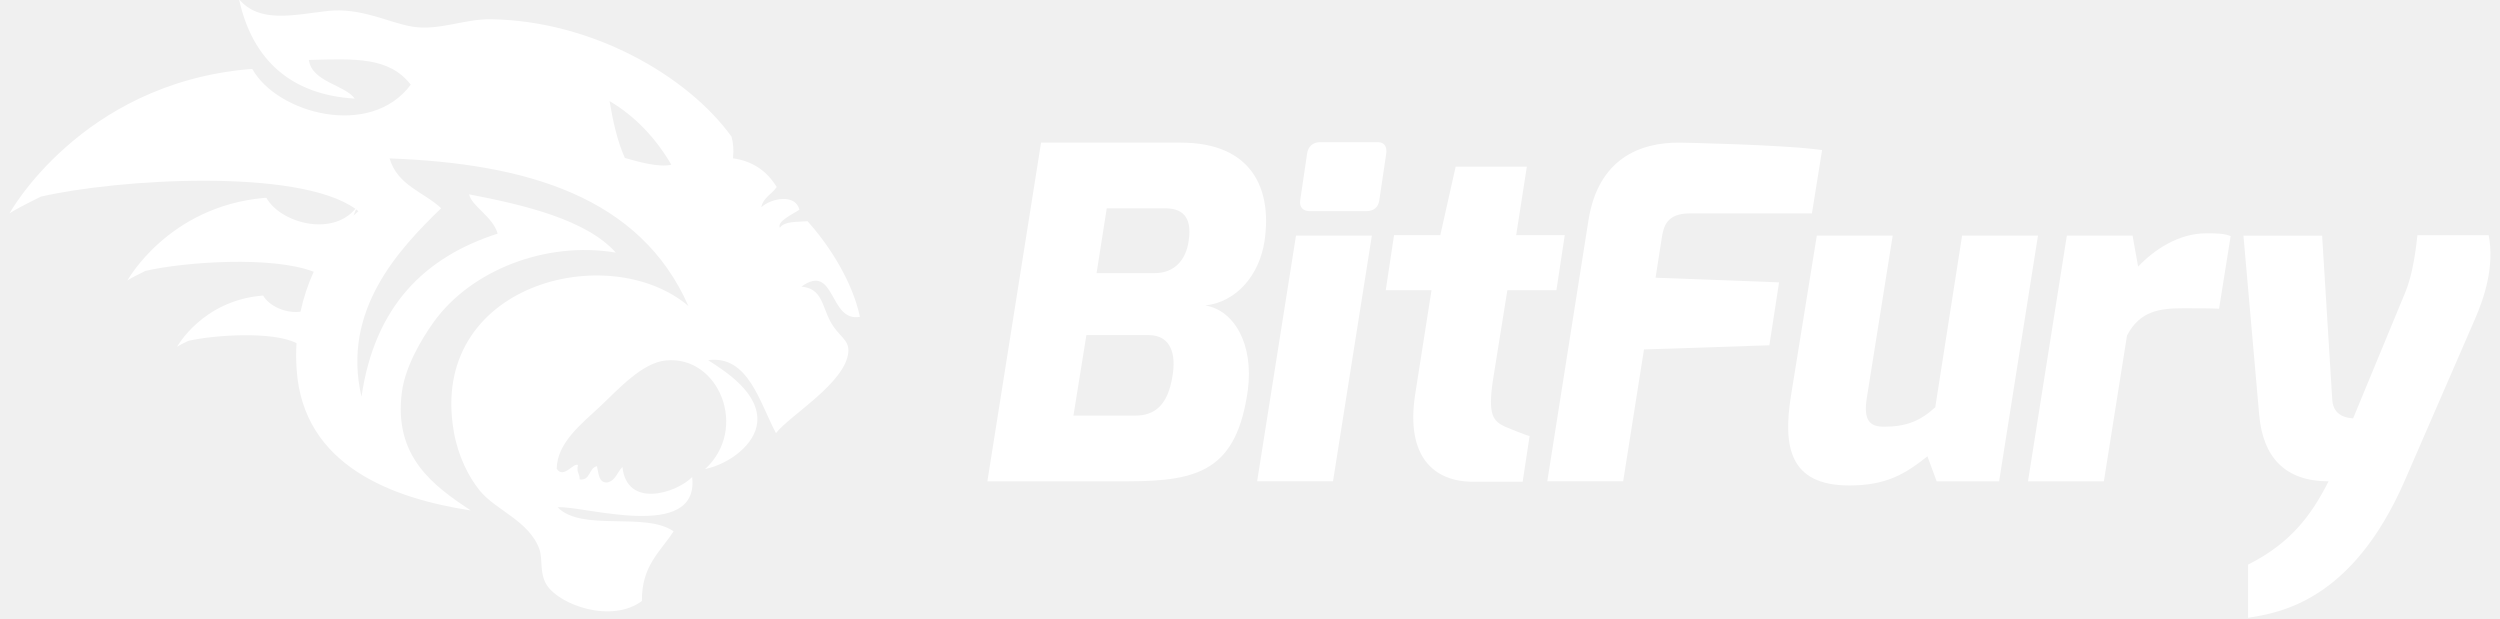
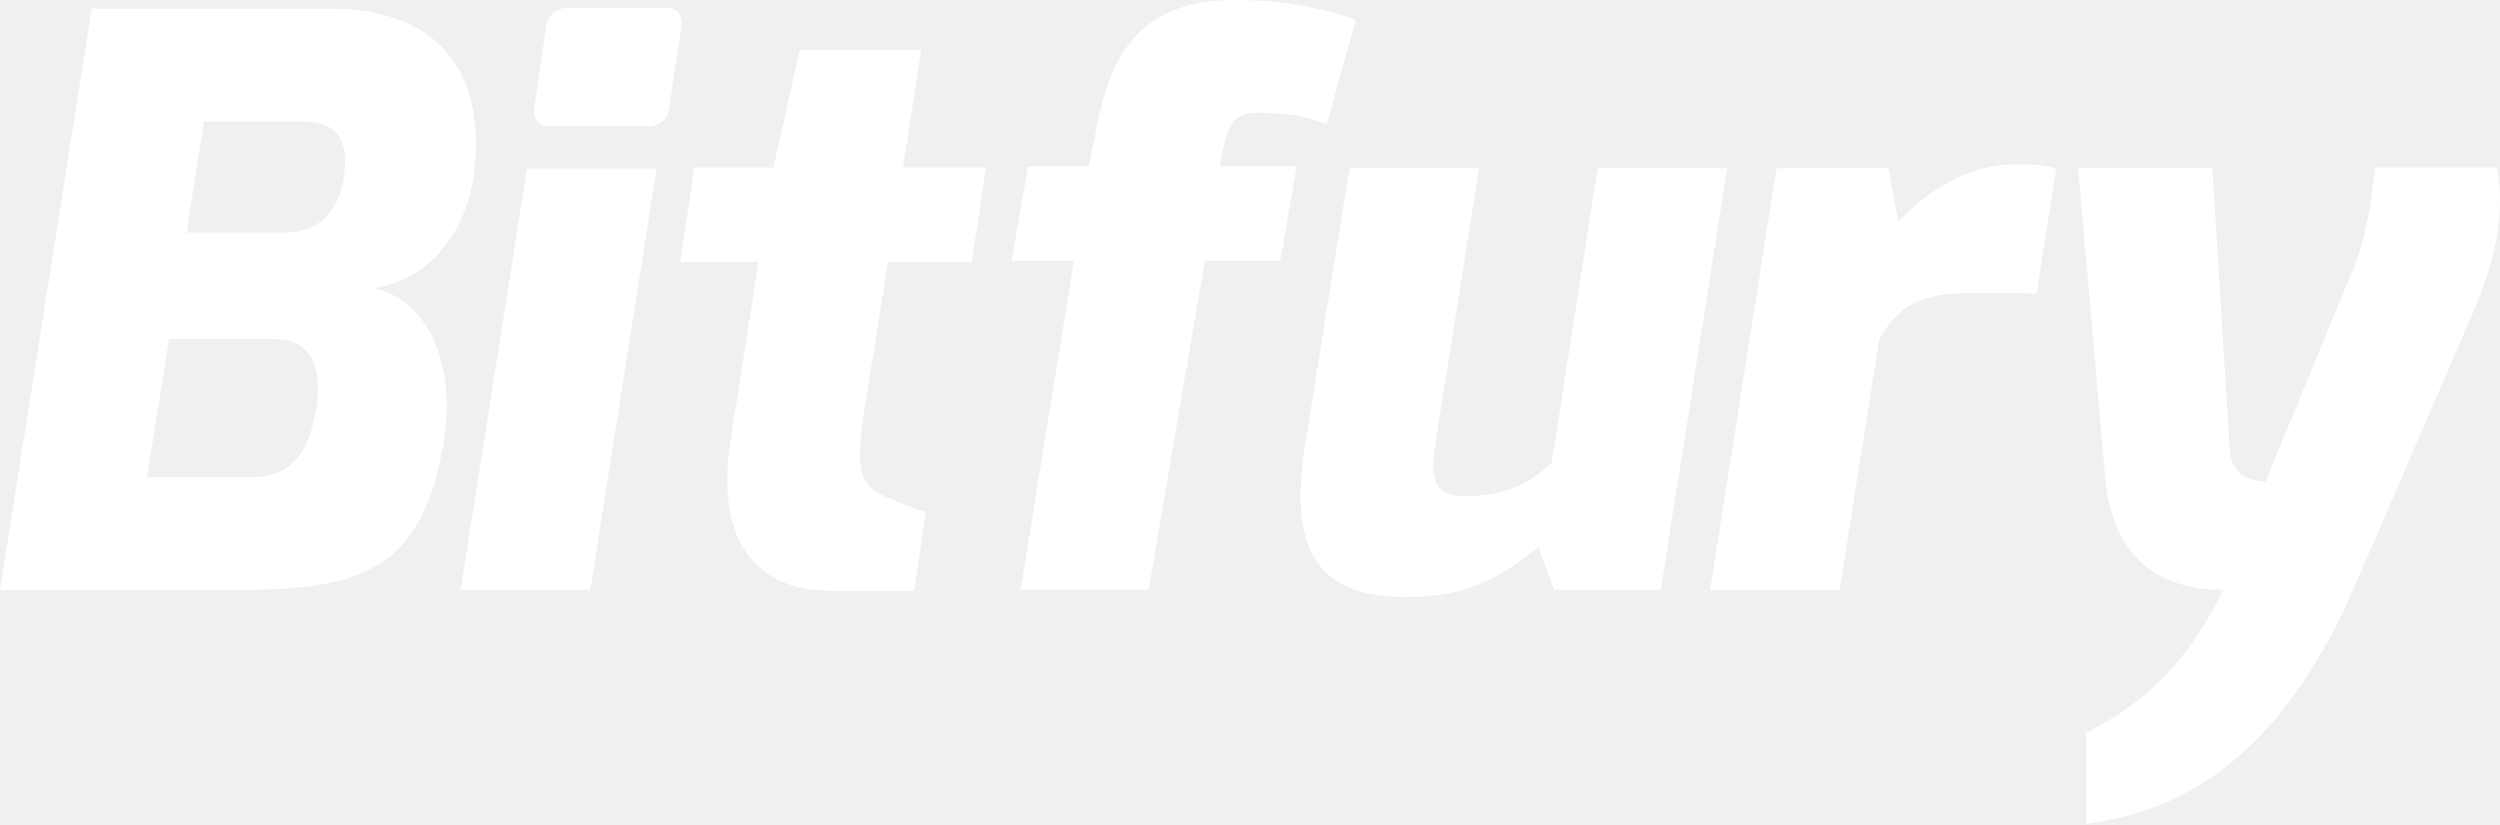
- <svg xmlns="http://www.w3.org/2000/svg" version="1.1" id="Layer_1" x="0px" y="0px" width="190.016px" height="47px" viewBox="0 0 190.016 47" enable-background="new 0 0 190.016 47" xml:space="preserve">
-   <g>
-     <path fill="#FFFFFF" d="M65.36,24.08c-0.553-2.622-2.285-5.393-3.986-7.268c-0.783,0.077-1.727-0.028-2.103,0.501   c-0.225-0.507,1-1.032,1.49-1.379c-0.309-1.216-2.113-0.889-2.903-0.182c0.172-0.768,0.822-0.988,1.176-1.541   c-0.722-1.175-1.776-1.958-3.322-2.179c0.072-0.674,0.01-1.192-0.11-1.645c-3.351-4.643-10.624-8.809-18.273-8.924   c-2.053-0.034-3.958,0.893-5.983,0.563c-1.766-0.287-3.913-1.475-6.441-1.193c-2.571,0.293-5.177,0.966-6.739-0.895   c1.021,4.676,4.013,7.27,8.798,7.557c-0.768-1.06-3.256-1.259-3.489-2.937c3.539-0.099,6.105-0.231,7.745,1.877   c-3.07,4.134-10.162,2.186-12.043-1.192l-0.348,0.021C6.116,6.423,0.724,16.215,0.724,16.215c0.311-0.214,1.182-0.679,2.385-1.27   c5.779-1.335,19.539-2.196,23.904,0.927c-1.816,2.158-5.719,1.048-6.768-0.839l-0.199,0.012   c-7.274,0.667-10.363,6.275-10.363,6.275c0.175-0.126,0.679-0.392,1.368-0.729c2.976-0.691,9.664-1.154,12.793,0.065   c-0.43,0.939-0.772,1.955-1.004,3.036c-1.115,0.144-2.39-0.43-2.837-1.225l-0.122,0.006c-4.515,0.407-6.424,3.885-6.424,3.885   c0.11-0.077,0.415-0.244,0.845-0.447c1.953-0.454,6.45-0.751,8.234,0.171c-0.039,0.651-0.039,1.312,0.011,1.997   c0.486,7.335,7.302,9.807,13.23,10.719c-2.798-1.86-5.894-4.063-5.226-9.03c0.248-1.843,1.406-3.885,2.411-5.287   c2.798-3.908,8.488-6.181,13.842-5.282c-2.218-2.494-6.949-3.626-11.149-4.427c0.194,0.906,1.805,1.688,2.17,2.986   c-5.56,1.783-9.351,5.53-10.349,12.396c-1.53-6.562,2.826-11.198,6.054-14.327c-1.325-1.248-3.312-1.716-3.919-3.787   c10.448,0.387,19.053,2.925,22.711,11.215c-6.075-5.133-19.802-1.65-17.826,9.57c0.321,1.854,1.133,3.434,1.965,4.459   c1.215,1.502,3.786,2.313,4.543,4.482c0.263,0.755-0.023,1.804,0.563,2.714c0.988,1.513,4.907,2.914,7.223,1.199   c-0.032-2.688,1.408-3.749,2.406-5.294c-2.157-1.511-6.97,0.062-8.808-1.826c1.833-0.177,10.784,2.682,10.221-2.297   c-1.263,1.259-4.972,2.374-5.298-0.767c-0.402,0.381-0.524,1.06-1.165,1.175c-0.645,0.034-0.645-0.672-0.772-1.235   c-0.635,0.116-0.474,1.114-1.319,1.004c0.023-0.437-0.264-0.524-0.126-1.094c-0.332-0.21-1.104,1.083-1.616,0.282   c0.039-1.993,1.875-3.4,3.36-4.791c1.347-1.274,3.141-3.262,4.929-3.438c4.039-0.408,6.33,5.194,2.986,8.257   c1.892-0.409,3.83-1.905,3.967-3.566c0.188-2.197-2.351-3.824-3.729-4.712c3.052-0.415,3.918,3.25,5.155,5.546   c1.008-1.336,5.369-3.858,5.501-6.221c0.046-0.933-0.789-1.154-1.385-2.302c-0.629-1.197-0.635-2.483-2.186-2.616   C63.511,19.918,62.997,24.517,65.36,24.08 M26.862,16.397l0.199-0.486c0.062,0.044,0.121,0.089,0.178,0.139   C27.111,16.159,26.984,16.275,26.862,16.397 M47.493,12.004c-0.557-1.237-0.899-2.738-1.163-4.322   c1.953,1.16,3.499,2.798,4.695,4.835C50.11,12.749,48.476,12.291,47.493,12.004" />
-     <g>
-       <path fill="#FFFFFF" d="M79.127,10.841h10.619c5.38,0,6.963,3.481,6.365,7.49c-0.387,2.532-2.074,4.606-4.501,4.888    c2.18,0.352,3.691,2.918,3.234,6.436c-0.844,6.013-3.656,6.927-9.072,6.927H75.047L79.127,10.841z M86.3,31.588    c1.442,0,2.462-0.773,2.813-2.989c0.282-1.617-0.07-3.13-1.828-3.13h-4.712l-0.985,6.119H86.3z M87.777,20.758    c1.441,0,2.355-0.95,2.566-2.427c0.316-2.004-0.633-2.497-1.793-2.497H84.12l-0.773,4.924H87.777z" />
-       <path fill="#FFFFFF" d="M98.504,17.909h5.766l-2.953,18.672H95.55L98.504,17.909z M99.347,11.685    c0.071-0.527,0.422-0.879,0.985-0.879h4.395c0.528,0,0.703,0.387,0.634,0.879l-0.527,3.552c-0.07,0.527-0.456,0.809-0.949,0.809    h-4.361c-0.492,0-0.772-0.317-0.703-0.809L99.347,11.685z" />
-       <path fill="#FFFFFF" d="M120.732,16.749c0.739-4.677,3.904-5.943,6.964-5.908c0,0,7.735,0.141,10.795,0.563l-0.773,4.817h-9.283    c-1.794,0-2.005,1.019-2.146,1.969l-0.456,2.919l9.388,0.352l-0.738,4.782l-9.529,0.316l-1.583,10.022h-5.767L120.732,16.749z" />
-       <path fill="#FFFFFF" d="M138.089,17.909h5.768l-1.968,12.343c-0.282,1.758,0.28,2.18,1.301,2.18c1.688,0,2.742-0.422,3.902-1.477    l2.04-13.046h5.768l-2.955,18.673h-4.747l-0.702-1.899c-1.689,1.336-3.096,2.215-5.943,2.215c-4.572,0-5.029-2.989-4.433-6.787    L138.089,17.909z" />
-       <path fill="#FFFFFF" d="M157.094,17.909h4.995l0.421,2.356c1.195-1.265,3.061-2.531,5.169-2.531c0.738,0,1.371,0,1.865,0.211    l-0.881,5.521c-0.526-0.035-1.653-0.035-2.707-0.035c-1.759,0-3.306,0.175-4.29,2.074l-1.758,11.077h-5.768L157.094,17.909z" />
-       <path fill="#FFFFFF" d="M176.496,17.909l0.773,12.52c0.105,1.23,1.16,1.335,1.582,1.371l3.973-9.6    c0.388-0.949,0.704-2.285,0.914-4.325h5.416c0.458,2.32-0.315,4.712-1.02,6.33l-5.381,12.378    c-3.973,9.073-9.423,9.986-11.885,10.373v-4.044c3.235-1.617,4.817-3.762,6.118-6.329c-3.306,0-4.993-1.828-5.274-5.064    l-1.196-13.609H176.496z" />
-       <path fill="#FFFFFF" d="M114.569,22.059h3.729l0.633-4.185h-3.692l0.81-5.204h-5.41l-1.167,5.204h-3.516l-0.63,4.185h3.478    l-1.231,7.841c-0.772,4.854,1.442,6.717,4.397,6.717h3.761l0.529-3.481c-0.176,0-1.865-0.704-1.865-0.704    c-0.88-0.421-1.336-0.844-0.914-3.586L114.569,22.059z" />
-     </g>
+ <svg xmlns="http://www.w3.org/2000/svg" width="1108.24" height="365.28" viewBox="0 0 1108.24 365.28">
+   <g fill="#fff">
+     <path d="M152.37 78.86c-2.1 14.76-11.24 24.25-25.57 24.25H82.67l7.73-49.27h44.13c11.56 0 21 4.94 17.84 25.02zm-12.26 102.72c-3.51 22.17-13.66 29.94-28 29.94H65.14l9.8-61.25h46.94c17.53 0 21 15.18 18.23 31.31zM165 127.75c24.13-2.82 41-23.58 44.82-48.89 5.94-40.13-9.83-75.01-63.41-75.01H40.65L0 261.47h106.84c53.93 0 81.93-9.15 90.4-69.3 4.53-35.22-10.58-60.92-32.25-64.42M204.2 261.47h57.47l29.4-186.8h-57.44l-29.44 186.8M295.61 3.53h-43.78c-5.61 0-9.1 3.5-9.8 8.8l-5.23 35.54c-.74 4.94 2.07 8.12 6.95 8.12h43.46c4.92 0 8.78-2.83 9.45-8.12l5.27-35.55c.74-4.9-1.05-8.79-6.32-8.79M708.23 74.6l-20.38 130.6c-11.5 10.52-22.03 14.75-38.83 14.75-10.22 0-15.77-4.23-12.96-21.81l19.6-123.55h-57.44l-19.6 122.17c-5.94 37.98-1.4 67.92 44.16 67.92 28.35 0 42.34-8.8 59.2-22.17l7 18.96h47.24l29.45-186.88h-57.44M841.48 98.2l-4.25-23.6h-49.71l-29.44 186.87h57.44l17.5-110.84c9.87-19.03 25.26-20.76 42.75-20.76 10.5 0 21.72 0 26.99.35l8.74-55.28c-4.88-2.08-11.2-2.08-18.51-2.08-21 0-39.6 12.67-51.5 25.35M1106.88 74.27h-53.96c-2.11 20.37-5.24 33.79-9.1 43.31l-39.57 96.02c-4.24-.35-14.75-1.38-15.8-13.7l-7.7-125.3h-59.52l11.92 136.18c2.77 32.4 19.6 50.69 52.52 50.69-12.96 25.66-28.7 47.15-60.92 63.36v40.45c24.52-3.85 78.77-13.03 118.36-103.81l53.58-123.84c7.03-16.2 14.72-40.16 10.19-63.36M408.39 22.17h-53.86l-11.66 52.1h-35.04l-6.28 41.87h34.68l-12.27 78.47c-7.73 48.57 14.34 67.24 43.78 67.24h37.49l5.23-34.87c-1.75 0-18.52-7.03-18.52-7.03-8.78-4.23-13.3-8.43-9.16-35.9l10.89-67.91h37.13l6.29-41.87H400.3l8.08-52.1M541.08 71.87c1.22-8.26 3.25-14.42 5.88-17.9 2.01-2.68 5.53-3.98 10.75-3.98 5.03 0 10.27.35 15.58 1.06 4.98.67 9.94 2.03 14.74 4.04l.07.02L601 8.94a83.3 83.3 0 0 0-10.28-3.42c-4.6-1.21-9.4-2.27-14.26-3.13-4.91-.86-9.93-1.48-14.91-1.85-4.94-.36-9.42-.54-13.32-.54-9.86 0-18.35 1.2-25.24 3.54a47.34 47.34 0 0 0-18.48 11.38 54.77 54.77 0 0 0-11.9 18.58c-2.73 6.86-4.99 14.95-6.69 24.03L482.8 73.7h-27.02l-7.34 41.87h27.63l-22.43 138.46-.08.27v.22c-.34 2.08-.73 4.22-1.25 6.76l.1.13h56.75l24.95-145.84 33.44-.03 7.27-41.84H540.8l.29-1.83" />
  </g>
</svg>
